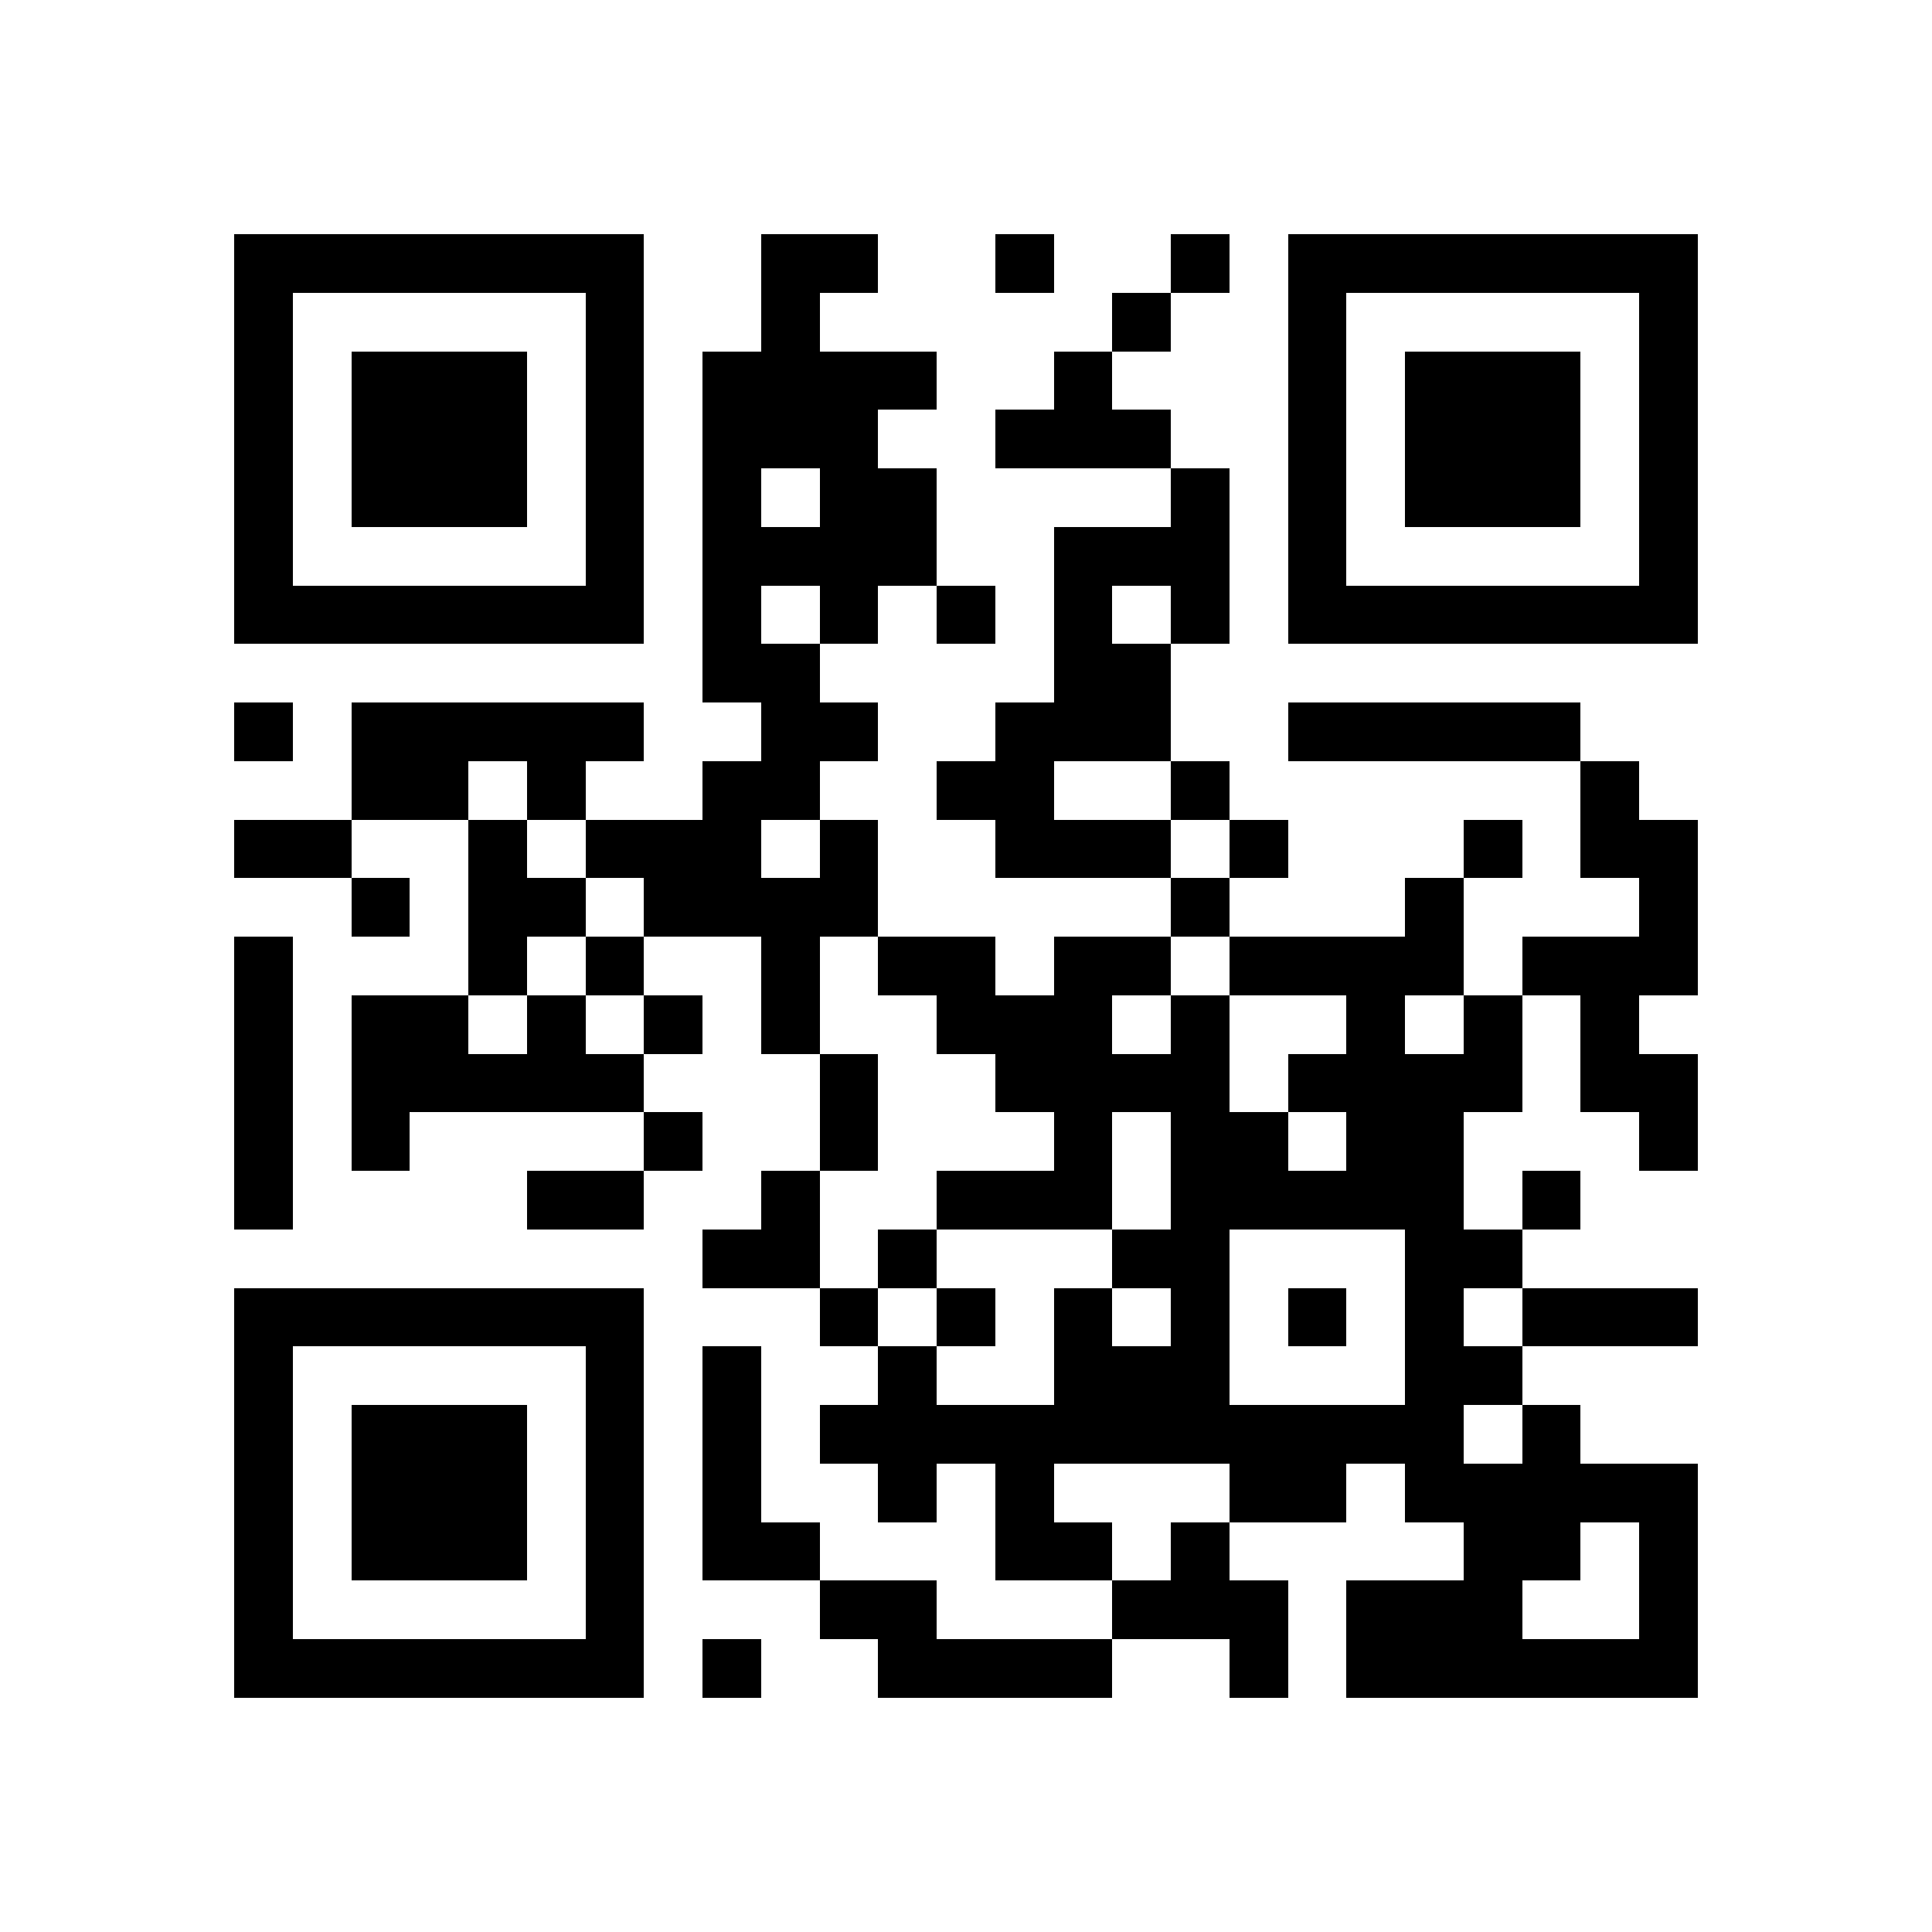
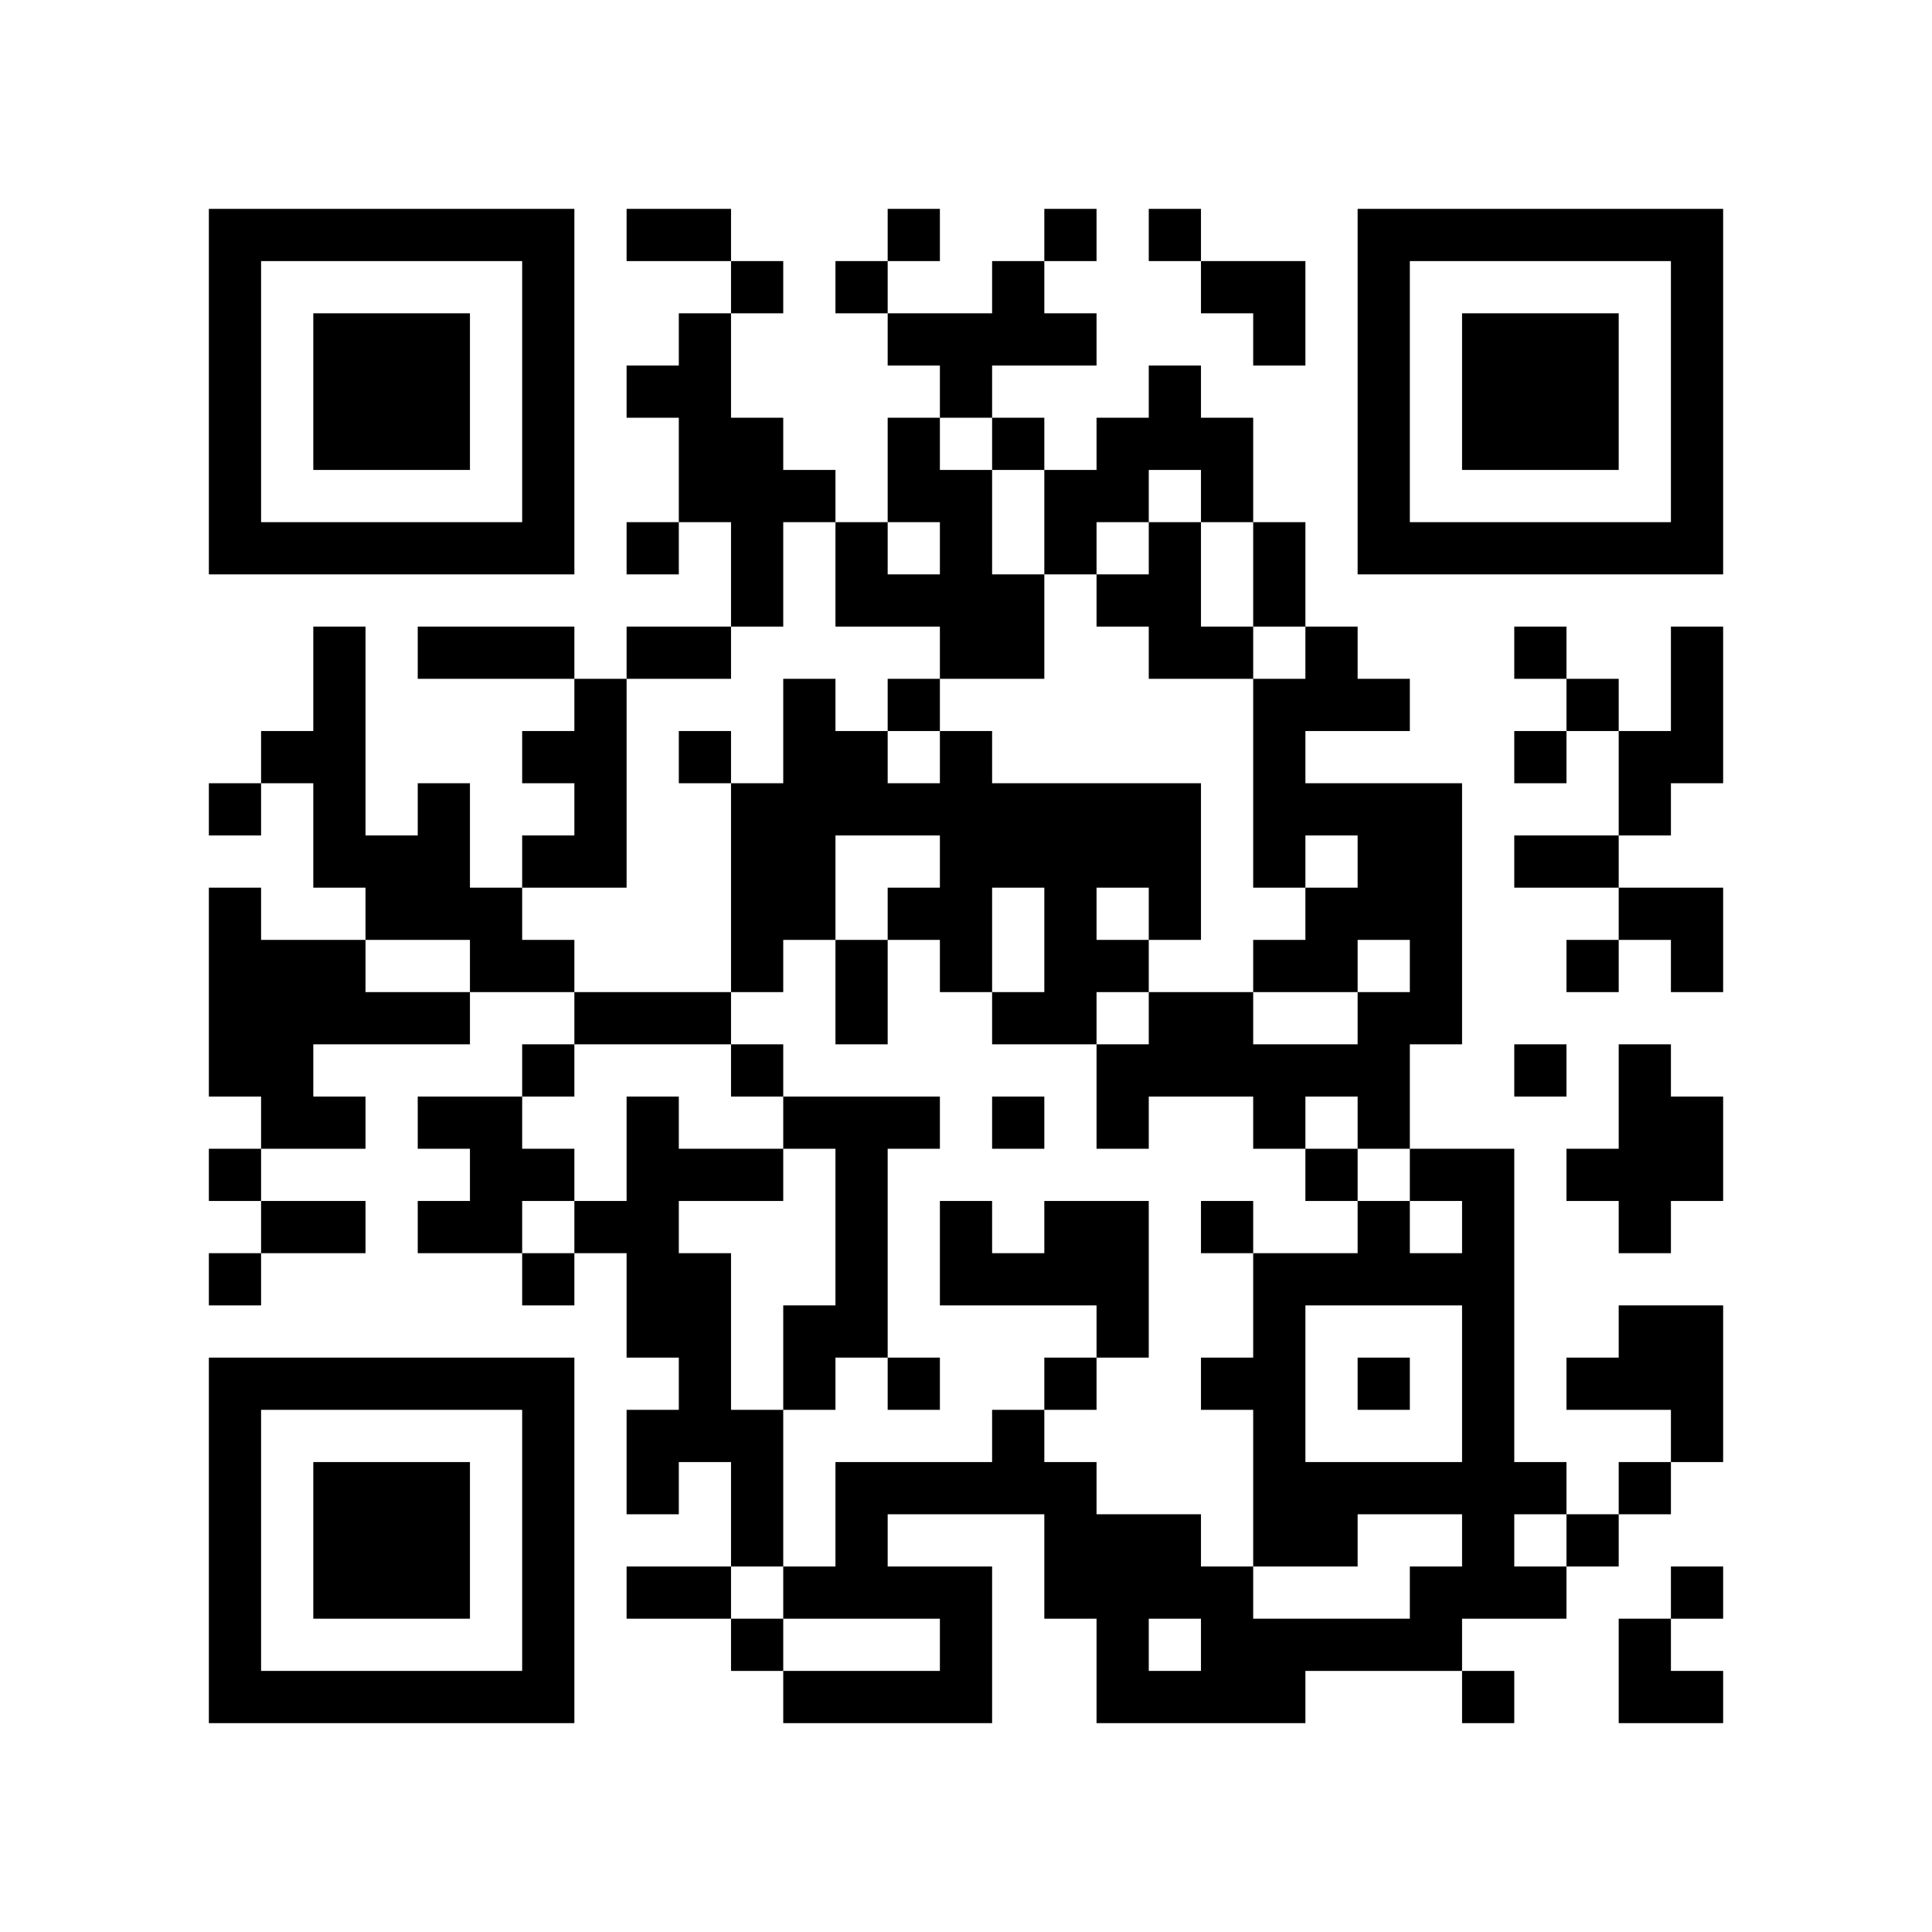
- <svg xmlns="http://www.w3.org/2000/svg" viewBox="0 0 33 33" shape-rendering="crispEdges">
-   <path fill="#ffffff" d="M0 0h33v33H0z" />
-   <path stroke="#000000" d="M4 4.5h7m2 0h2m2 0h1m2 0h1m1 0h7M4 5.5h1m5 0h1m2 0h1m5 0h1m2 0h1m5 0h1M4 6.5h1m1 0h3m1 0h1m1 0h4m2 0h1m3 0h1m1 0h3m1 0h1M4 7.5h1m1 0h3m1 0h1m1 0h3m2 0h3m2 0h1m1 0h3m1 0h1M4 8.5h1m1 0h3m1 0h1m1 0h1m1 0h2m4 0h1m1 0h1m1 0h3m1 0h1M4 9.5h1m5 0h1m1 0h4m2 0h3m1 0h1m5 0h1M4 10.5h7m1 0h1m1 0h1m1 0h1m1 0h1m1 0h1m1 0h7M12 11.5h2m4 0h2M4 12.5h1m1 0h5m2 0h2m2 0h3m2 0h5M6 13.5h2m1 0h1m2 0h2m2 0h2m2 0h1m6 0h1M4 14.5h2m2 0h1m1 0h3m1 0h1m2 0h3m1 0h1m3 0h1m1 0h2M6 15.5h1m1 0h2m1 0h4m5 0h1m3 0h1m3 0h1M4 16.5h1m3 0h1m1 0h1m2 0h1m1 0h2m1 0h2m1 0h4m1 0h3M4 17.5h1m1 0h2m1 0h1m1 0h1m1 0h1m2 0h3m1 0h1m2 0h1m1 0h1m1 0h1M4 18.5h1m1 0h5m3 0h1m2 0h4m1 0h4m1 0h2M4 19.5h1m1 0h1m4 0h1m2 0h1m3 0h1m1 0h2m1 0h2m3 0h1M4 20.5h1m4 0h2m2 0h1m2 0h3m1 0h5m1 0h1M12 21.5h2m1 0h1m3 0h2m3 0h2M4 22.5h7m3 0h1m1 0h1m1 0h1m1 0h1m1 0h1m1 0h1m1 0h3M4 23.5h1m5 0h1m1 0h1m2 0h1m2 0h3m3 0h2M4 24.5h1m1 0h3m1 0h1m1 0h1m1 0h11m1 0h1M4 25.5h1m1 0h3m1 0h1m1 0h1m2 0h1m1 0h1m3 0h2m1 0h5M4 26.5h1m1 0h3m1 0h1m1 0h2m3 0h2m1 0h1m4 0h2m1 0h1M4 27.5h1m5 0h1m3 0h2m3 0h3m1 0h3m2 0h1M4 28.5h7m1 0h1m2 0h4m2 0h1m1 0h6" />
+ <svg xmlns="http://www.w3.org/2000/svg" viewBox="0 0 37 37" class="segno">
+   <path fill="#fff" d="M0 0h37v37h-37z" />
+   <path class="qrline" stroke="#000" d="M4 4.5h7m1 0h2m3 0h1m2 0h1m1 0h1m3 0h7m-29 1h1m5 0h1m3 0h1m1 0h1m2 0h1m3 0h2m1 0h1m5 0h1m-29 1h1m1 0h3m1 0h1m2 0h1m3 0h4m3 0h1m1 0h1m1 0h3m1 0h1m-29 1h1m1 0h3m1 0h1m1 0h2m4 0h1m3 0h1m3 0h1m1 0h3m1 0h1m-29 1h1m1 0h3m1 0h1m2 0h2m2 0h1m1 0h1m1 0h3m2 0h1m1 0h3m1 0h1m-29 1h1m5 0h1m2 0h3m1 0h2m1 0h2m1 0h1m2 0h1m5 0h1m-29 1h7m1 0h1m1 0h1m1 0h1m1 0h1m1 0h1m1 0h1m1 0h1m1 0h7m-19 1h1m1 0h4m1 0h2m1 0h1m-19 1h1m1 0h3m1 0h2m4 0h2m2 0h2m1 0h1m3 0h1m2 0h1m-27 1h1m4 0h1m3 0h1m1 0h1m6 0h3m3 0h1m1 0h1m-28 1h2m3 0h2m1 0h1m1 0h2m1 0h1m5 0h1m4 0h1m1 0h2m-29 1h1m1 0h1m1 0h1m2 0h1m2 0h9m1 0h4m3 0h1m-26 1h3m1 0h2m2 0h2m2 0h5m1 0h1m1 0h2m1 0h2m-27 1h1m2 0h3m4 0h2m1 0h2m1 0h1m1 0h1m2 0h3m3 0h2m-29 1h3m2 0h2m3 0h1m1 0h1m1 0h1m1 0h2m2 0h2m1 0h1m2 0h1m1 0h1m-29 1h5m2 0h3m2 0h1m2 0h2m1 0h2m2 0h2m-24 1h2m4 0h1m3 0h1m6 0h6m2 0h1m1 0h1m-27 1h2m1 0h2m2 0h1m2 0h3m1 0h1m1 0h1m2 0h1m1 0h1m4 0h2m-29 1h1m4 0h2m1 0h3m1 0h1m8 0h1m1 0h2m1 0h3m-28 1h2m1 0h2m1 0h2m3 0h1m1 0h1m1 0h2m1 0h1m2 0h1m1 0h1m2 0h1m-28 1h1m5 0h1m1 0h2m2 0h1m1 0h4m2 0h5m-17 1h2m1 0h2m4 0h1m2 0h1m3 0h1m2 0h2m-29 1h7m2 0h1m1 0h1m1 0h1m2 0h1m2 0h2m1 0h1m1 0h1m1 0h3m-29 1h1m5 0h1m1 0h3m4 0h1m4 0h1m3 0h1m3 0h1m-29 1h1m1 0h3m1 0h1m1 0h1m1 0h1m1 0h5m3 0h6m1 0h1m-28 1h1m1 0h3m1 0h1m3 0h1m1 0h1m3 0h3m1 0h2m2 0h1m1 0h1m-27 1h1m1 0h3m1 0h1m1 0h2m1 0h4m1 0h4m3 0h3m2 0h1m-29 1h1m5 0h1m3 0h1m3 0h1m2 0h1m1 0h5m3 0h1m-28 1h7m4 0h4m2 0h4m3 0h1m2 0h2" />
</svg>
